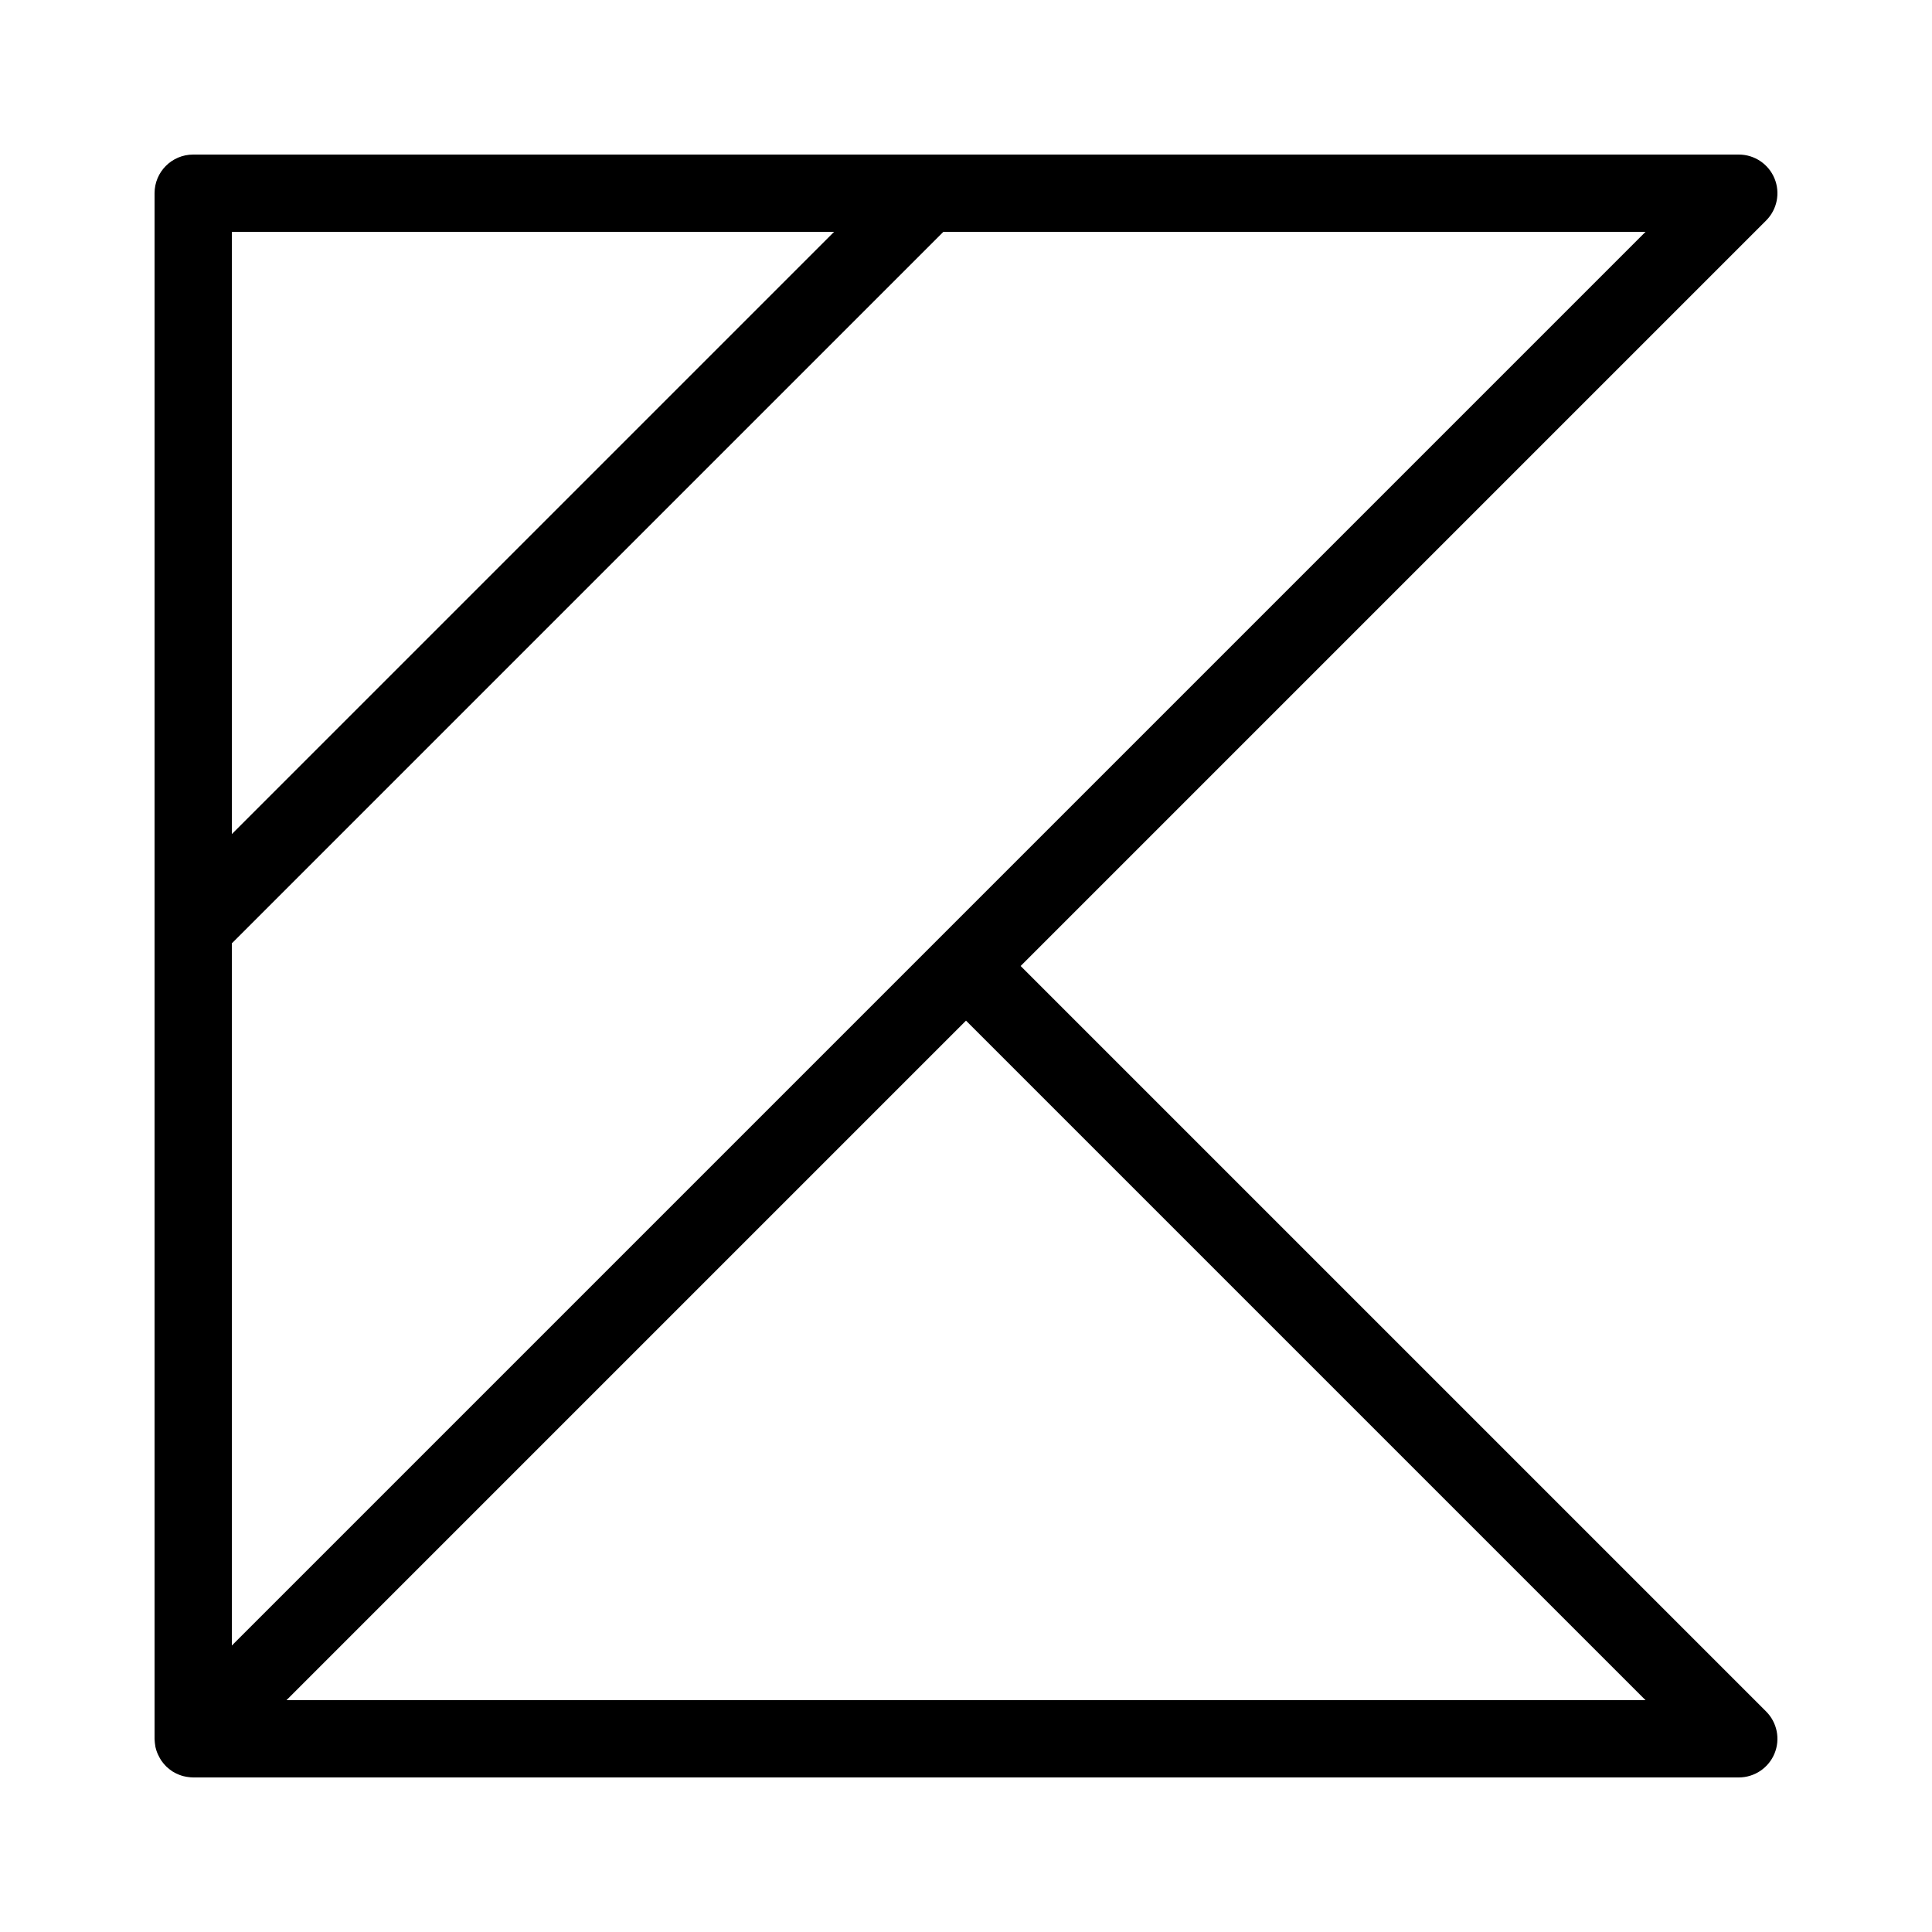
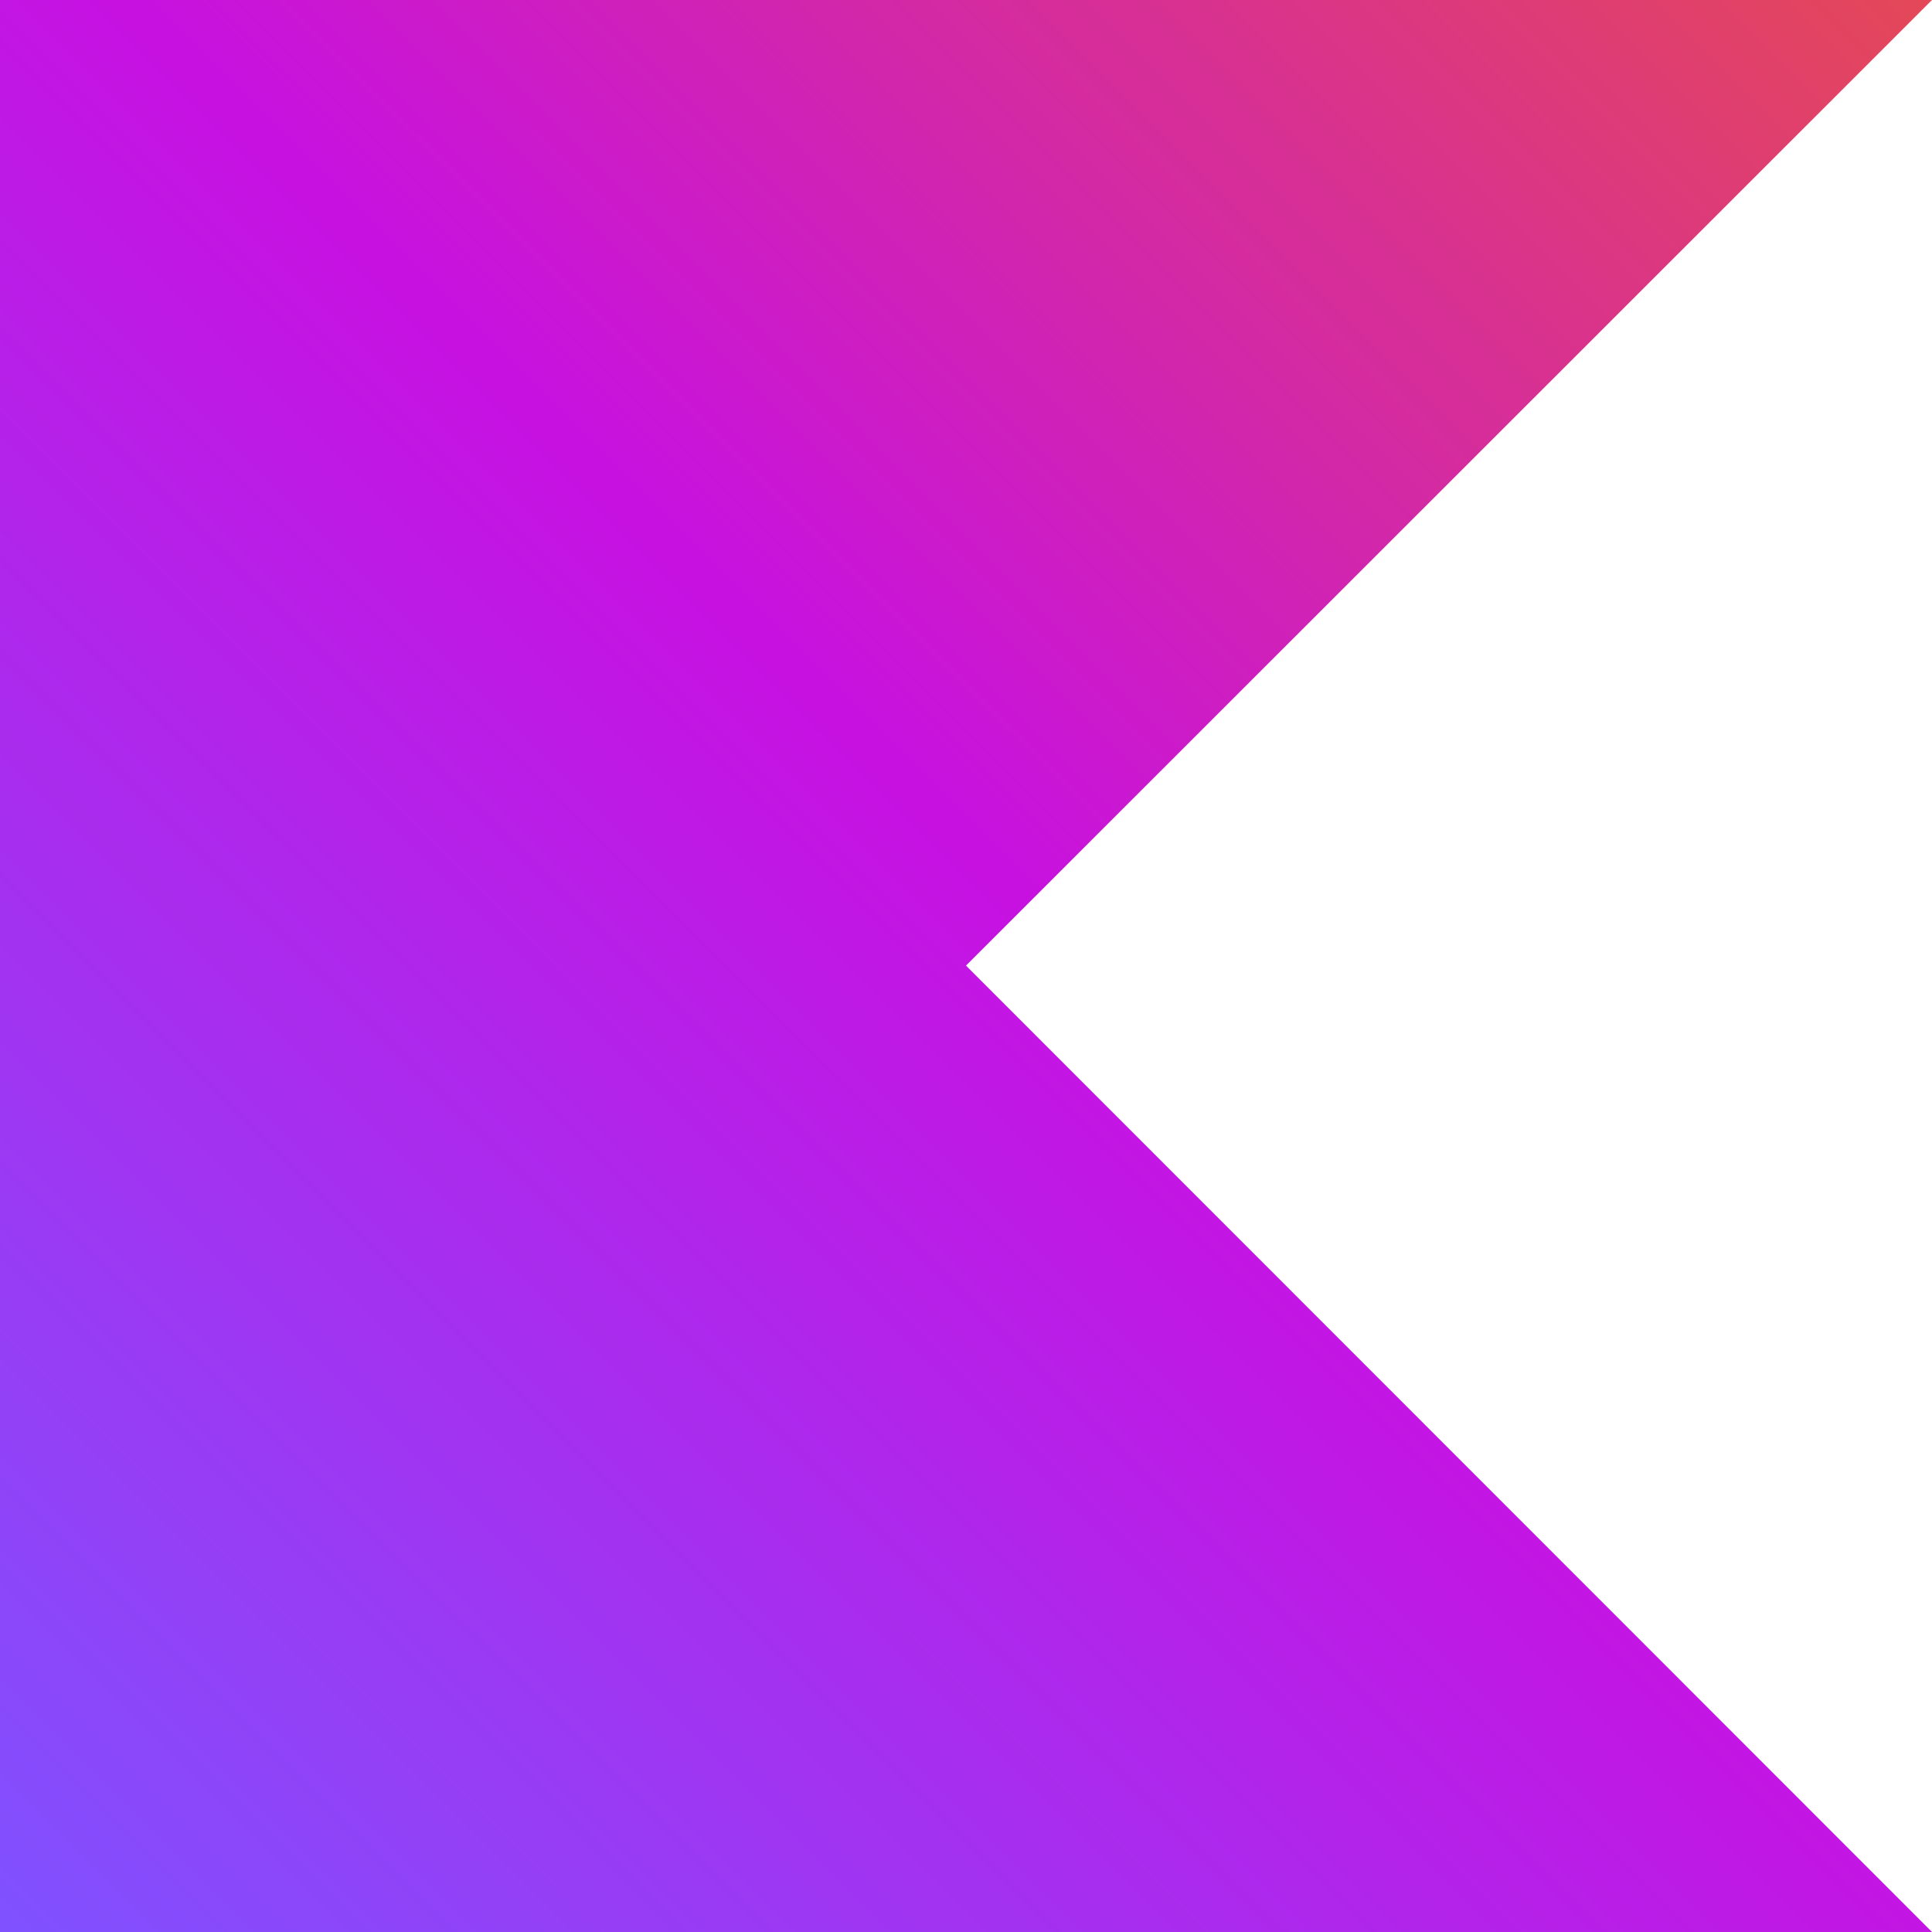
- <svg xmlns="http://www.w3.org/2000/svg" viewBox="0 0 50 50" width="50px" height="50px">
-   <path d="M 5 4 A 1 1 0 0 0 4 5 L 4 24 L 4 45 A 1 1 0 0 0 4 45.006 A 1 1 0 0 0 4.004 45.062 A 1 1 0 0 0 4.008 45.111 A 1 1 0 0 0 4.01 45.123 A 1 1 0 0 0 4.023 45.213 A 1 1 0 0 0 4.045 45.295 A 1 1 0 0 0 4.062 45.344 A 1 1 0 0 0 4.086 45.402 A 1 1 0 0 0 4.129 45.486 A 1 1 0 0 0 4.156 45.533 A 1 1 0 0 0 4.178 45.568 A 1 1 0 0 0 4.217 45.619 A 1 1 0 0 0 4.24 45.648 A 1 1 0 0 0 4.281 45.693 A 1 1 0 0 0 4.307 45.721 A 1 1 0 0 0 4.373 45.777 A 1 1 0 0 0 4.379 45.783 A 1 1 0 0 0 4.449 45.834 A 1 1 0 0 0 4.463 45.844 A 1 1 0 0 0 4.473 45.85 A 1 1 0 0 0 4.547 45.891 A 1 1 0 0 0 4.639 45.932 A 1 1 0 0 0 4.699 45.953 A 1 1 0 0 0 4.742 45.965 A 1 1 0 0 0 4.748 45.967 A 1 1 0 0 0 4.83 45.984 A 1 1 0 0 0 4.891 45.992 A 1 1 0 0 0 4.945 45.998 A 1 1 0 0 0 4.965 45.998 A 1 1 0 0 0 5 46 A 1 1 0 0 0 5.029 46 L 45 46 A 1 1 0 0 0 45.707 44.293 L 26.414 25 L 45.707 5.707 A 1 1 0 0 0 45 4 L 24 4 L 5 4 z M 6 6 L 21.586 6 L 6 21.586 L 6 6 z M 24.414 6 L 42.586 6 L 24.293 24.293 L 6 42.586 L 6 24.414 L 24.414 6 z M 25 26.414 L 42.586 44 L 7.414 44 L 25 26.414 z" />
+ <svg xmlns="http://www.w3.org/2000/svg" width="20" height="20" viewBox="0 0 256 256">
+   <defs>
+     <linearGradient id="logosKotlinIcon0" x1="99.991%" x2=".01%" y1="-.011%" y2="100.01%">
+       <stop offset=".344%" stop-color="#E44857" />
+       <stop offset="46.89%" stop-color="#C711E1" />
+       <stop offset="100%" stop-color="#7F52FF" />
+     </linearGradient>
+   </defs>
+   <path fill="url(#logosKotlinIcon0)" d="M256 256H0V0h256L128 127.949z" />
</svg>
